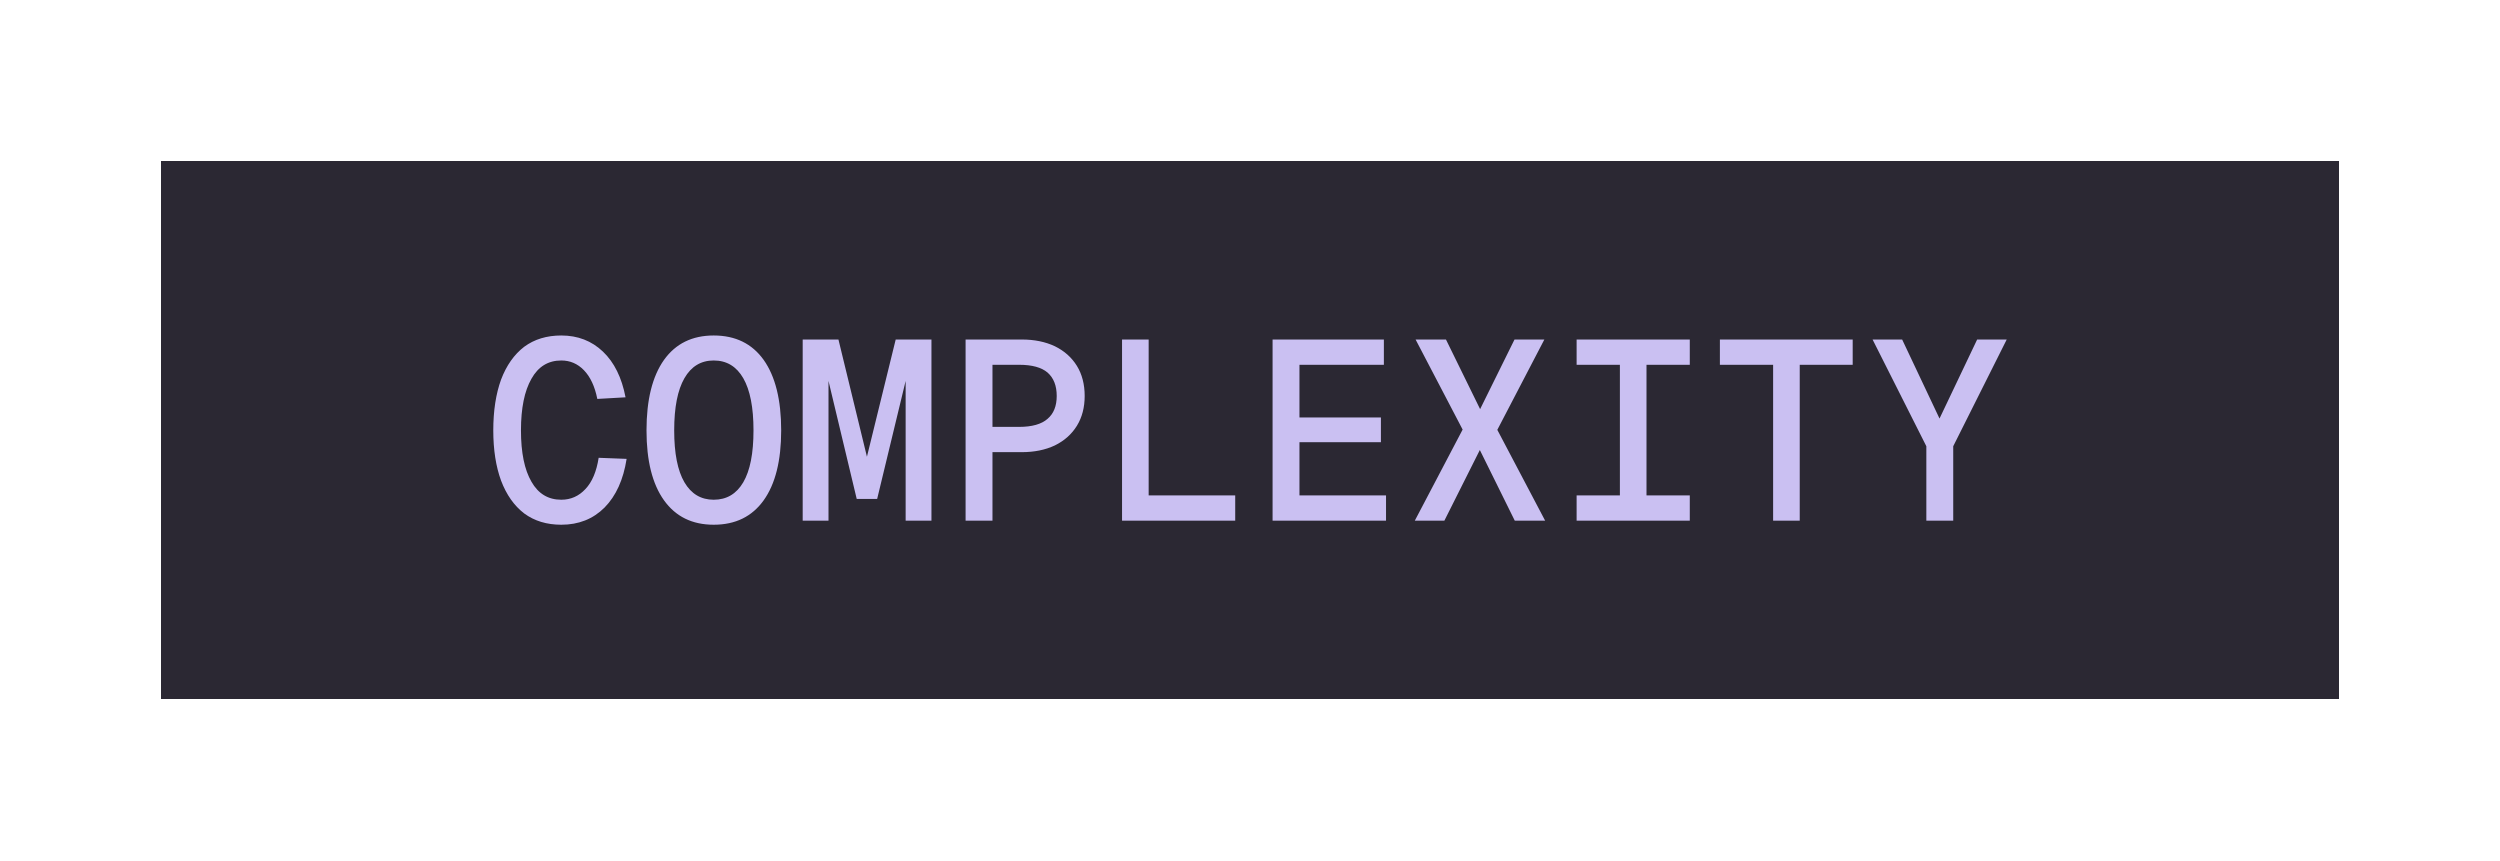
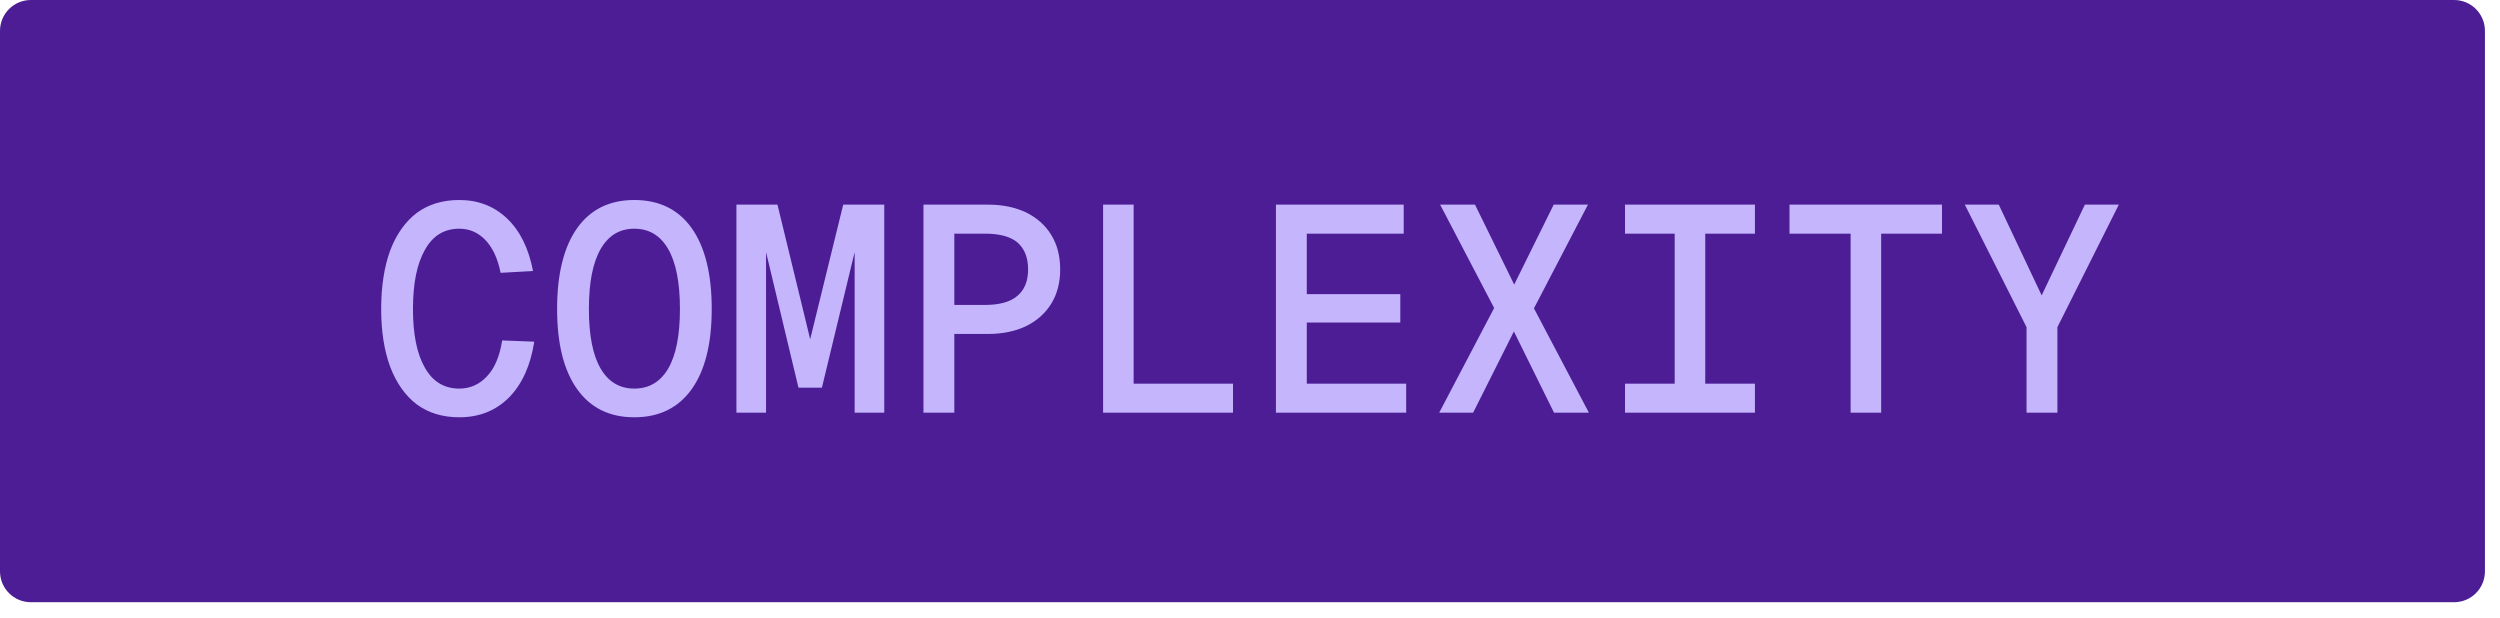
- <svg xmlns="http://www.w3.org/2000/svg" viewBox="0 0 93 32" width="93" height="32" role="img" aria-label="COMPLEXITY">
-   <rect x="6" y="6" width="81" height="20" rx="0" fill="#2B2833" shape-rendering="crispEdges" />
-   <g transform="translate(6 6)">
-     <path d="M14.88 13.52Q14.07 13.52 13.50 13.10Q12.94 12.67 12.64 11.88Q12.35 11.09 12.35 10.01Q12.35 8.92 12.64 8.12Q12.94 7.33 13.50 6.90Q14.07 6.48 14.88 6.48Q15.80 6.48 16.43 7.08Q17.06 7.68 17.27 8.78L16.22 8.84Q16.08 8.14 15.72 7.77Q15.37 7.41 14.88 7.41Q14.15 7.41 13.77 8.09Q13.38 8.77 13.38 10.01Q13.38 11.25 13.77 11.92Q14.15 12.59 14.88 12.59Q15.41 12.59 15.78 12.19Q16.15 11.80 16.27 11.03L17.31 11.07Q17.13 12.23 16.49 12.88Q15.85 13.52 14.88 13.52M20.55 13.52Q19.35 13.52 18.70 12.61Q18.05 11.70 18.05 10.01Q18.05 8.31 18.70 7.39Q19.35 6.48 20.55 6.48Q21.76 6.48 22.41 7.39Q23.06 8.31 23.06 10.01Q23.06 11.70 22.41 12.61Q21.76 13.52 20.55 13.52M20.55 12.59Q21.27 12.59 21.65 11.94Q22.03 11.29 22.03 10.01Q22.03 8.73 21.65 8.07Q21.27 7.41 20.55 7.41Q19.84 7.41 19.46 8.07Q19.08 8.73 19.08 10.01Q19.08 11.29 19.46 11.94Q19.84 12.59 20.55 12.59M26.63 12.56L25.87 12.56L24.82 8.17L24.82 13.37L23.86 13.37L23.86 6.63L25.19 6.63L26.25 10.99L27.32 6.63L28.65 6.63L28.65 13.37L27.69 13.37L27.69 8.17L26.63 12.56M30.92 13.37L29.92 13.37L29.92 6.63L32.01 6.63Q32.71 6.63 33.24 6.88Q33.77 7.14 34.06 7.61Q34.35 8.08 34.35 8.73Q34.35 9.37 34.06 9.84Q33.77 10.31 33.24 10.57Q32.71 10.82 32.01 10.82L30.92 10.82L30.92 13.37M30.92 7.57L30.92 9.88L31.91 9.88Q32.63 9.88 32.97 9.58Q33.31 9.29 33.31 8.73Q33.31 8.16 32.97 7.86Q32.63 7.57 31.91 7.57L30.92 7.57M39.95 13.37L35.74 13.37L35.74 6.63L36.73 6.63L36.73 12.43L39.95 12.43L39.95 13.37M45.56 13.37L41.34 13.37L41.34 6.63L45.48 6.63L45.48 7.57L42.34 7.57L42.34 9.53L45.37 9.53L45.37 10.45L42.34 10.45L42.34 12.43L45.56 12.43L45.56 13.37M47.73 13.37L46.63 13.37L48.41 9.98L46.66 6.63L47.79 6.63L49.06 9.22L50.34 6.63L51.45 6.63L49.70 9.99L51.48 13.37L50.35 13.37L49.05 10.74L47.73 13.37M56.86 13.37L52.65 13.37L52.65 12.43L54.26 12.43L54.26 7.57L52.65 7.57L52.65 6.63L56.86 6.63L56.86 7.57L55.25 7.57L55.25 12.43L56.86 12.43L56.86 13.37M60.95 13.37L59.96 13.37L59.96 7.57L57.98 7.57L57.98 6.63L62.92 6.63L62.92 7.57L60.95 7.57L60.95 13.37M66.66 13.37L65.66 13.37L65.66 10.60L63.66 6.63L64.76 6.63L66.15 9.57L67.55 6.63L68.65 6.63L66.66 10.60" fill="#CAC0F2" />
-   </g>
+ <svg xmlns="http://www.w3.org/2000/svg" viewBox="0 0 81 20" width="81" height="20" fill="none" role="img" aria-label="COMPLEXITY">
+   <rect width="80.512" height="19.512" rx="1" fill="#4C1D95" />
+   <path d="M14.88 13.52Q14.07 13.52 13.50 13.10Q12.94 12.67 12.64 11.88Q12.35 11.09 12.35 10.01Q12.35 8.92 12.64 8.12Q12.94 7.33 13.50 6.90Q14.07 6.48 14.88 6.48Q15.80 6.48 16.43 7.08Q17.06 7.68 17.27 8.78L16.22 8.84Q16.08 8.14 15.72 7.77Q15.37 7.41 14.88 7.41Q14.15 7.41 13.77 8.09Q13.38 8.77 13.38 10.01Q13.38 11.25 13.77 11.92Q14.15 12.59 14.88 12.59Q15.41 12.59 15.78 12.19Q16.15 11.80 16.27 11.03L17.31 11.07Q17.13 12.23 16.49 12.88Q15.85 13.52 14.88 13.52M20.55 13.52Q19.35 13.52 18.70 12.61Q18.05 11.70 18.05 10.01Q18.05 8.31 18.70 7.39Q19.35 6.48 20.55 6.48Q21.76 6.48 22.41 7.39Q23.06 8.31 23.06 10.01Q23.06 11.70 22.41 12.61Q21.76 13.52 20.55 13.52M20.55 12.59Q21.27 12.59 21.65 11.94Q22.03 11.29 22.03 10.01Q22.03 8.73 21.65 8.07Q21.27 7.41 20.55 7.41Q19.84 7.41 19.46 8.07Q19.08 8.73 19.08 10.01Q19.08 11.29 19.46 11.94Q19.84 12.59 20.55 12.59M26.63 12.56L25.87 12.56L24.82 8.17L24.82 13.37L23.86 13.37L23.86 6.63L25.19 6.63L26.25 10.99L27.32 6.63L28.65 6.63L28.65 13.37L27.69 13.37L27.69 8.17L26.63 12.56M30.92 13.37L29.92 13.37L29.92 6.63L32.01 6.63Q32.71 6.63 33.24 6.88Q33.77 7.14 34.06 7.61Q34.35 8.08 34.35 8.73Q34.35 9.37 34.06 9.84Q33.77 10.31 33.24 10.57Q32.71 10.82 32.01 10.82L30.92 10.82L30.92 13.37M30.92 7.57L30.92 9.88L31.91 9.88Q32.63 9.88 32.97 9.58Q33.31 9.29 33.31 8.73Q33.31 8.16 32.97 7.86Q32.63 7.57 31.91 7.57L30.92 7.57M39.95 13.37L35.74 13.37L35.74 6.63L36.73 6.63L36.73 12.43L39.95 12.43L39.95 13.37M45.56 13.37L41.34 13.37L41.34 6.63L45.48 6.63L45.48 7.57L42.34 7.57L42.34 9.53L45.37 9.53L45.37 10.45L42.34 10.45L42.34 12.43L45.56 12.43L45.56 13.37M47.73 13.37L46.63 13.37L48.41 9.98L46.66 6.63L47.79 6.63L49.06 9.22L50.34 6.63L51.45 6.63L49.70 9.99L51.48 13.37L50.35 13.37L49.05 10.74L47.73 13.37M56.86 13.37L52.65 13.37L52.65 12.43L54.26 12.43L54.26 7.57L52.65 7.57L52.65 6.63L56.86 6.63L56.86 7.57L55.25 7.57L55.25 12.43L56.86 12.43L56.86 13.37M60.95 13.37L59.96 13.37L59.96 7.57L57.98 7.57L57.98 6.63L62.92 6.63L62.92 7.57L60.95 7.57L60.95 13.37M66.66 13.37L65.66 13.37L65.66 10.60L63.66 6.63L64.76 6.63L66.15 9.57L67.55 6.63L68.65 6.63L66.66 10.60" fill="#C4B5FD" />
</svg>
